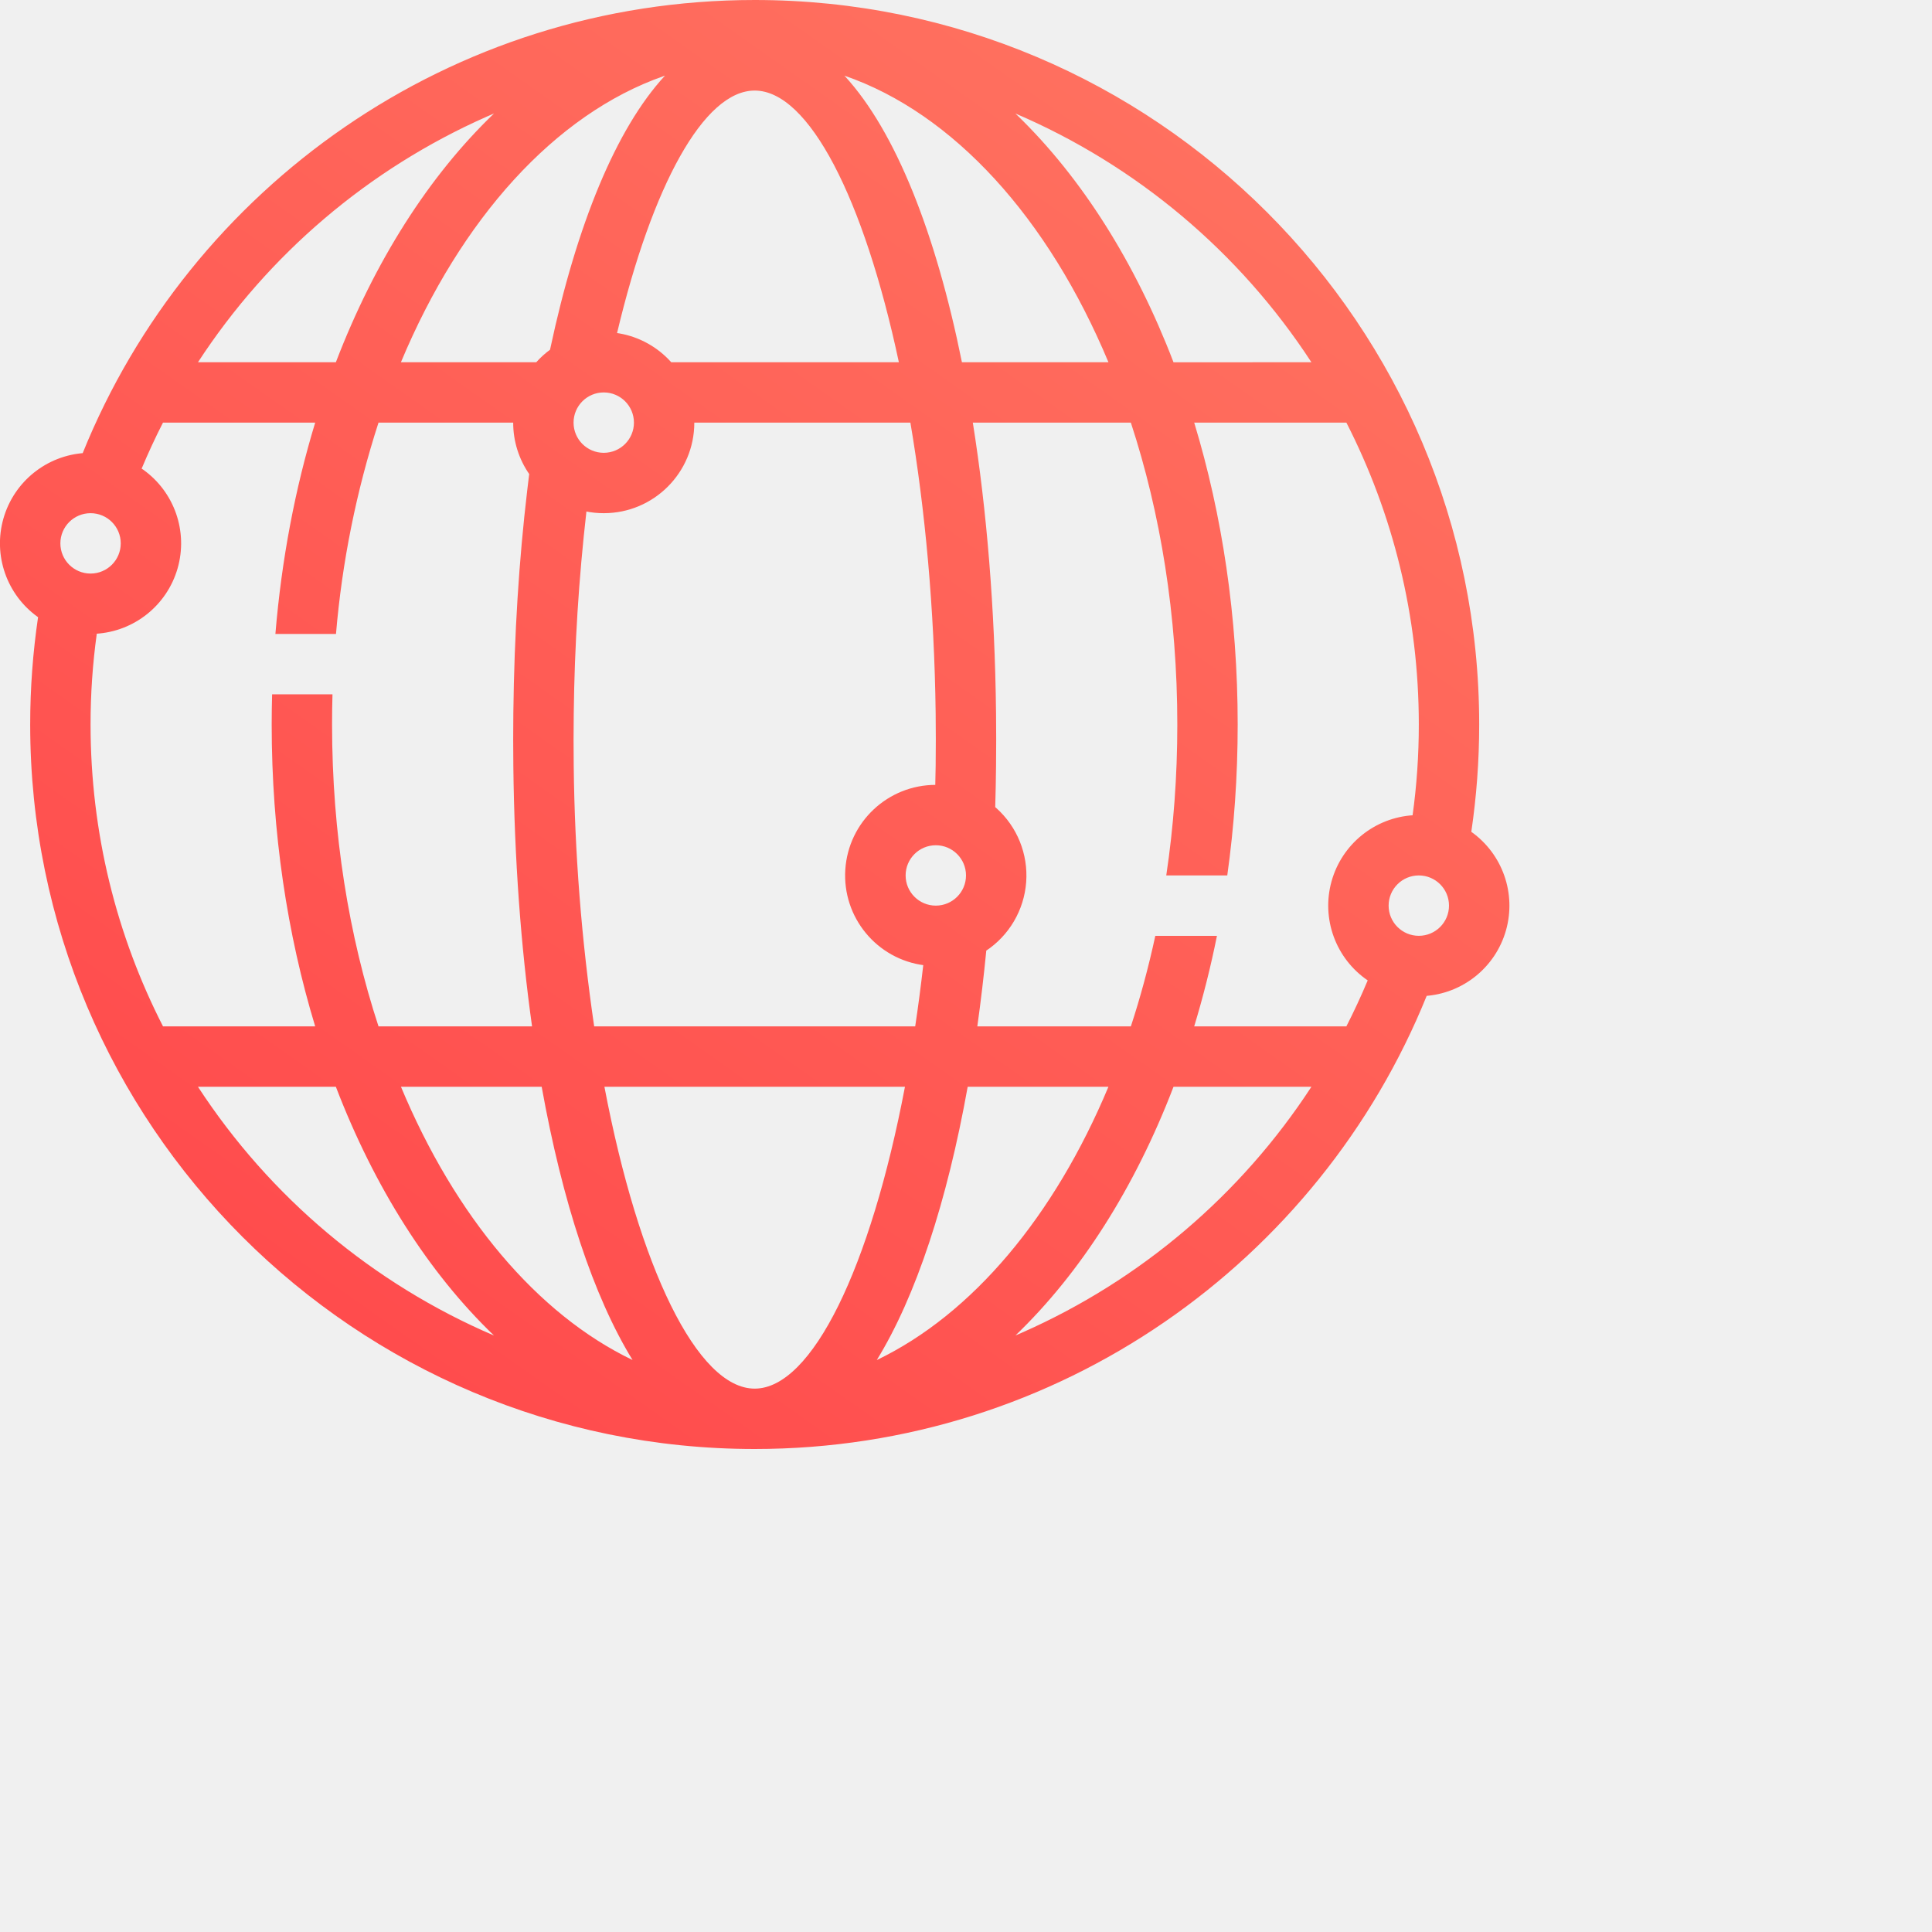
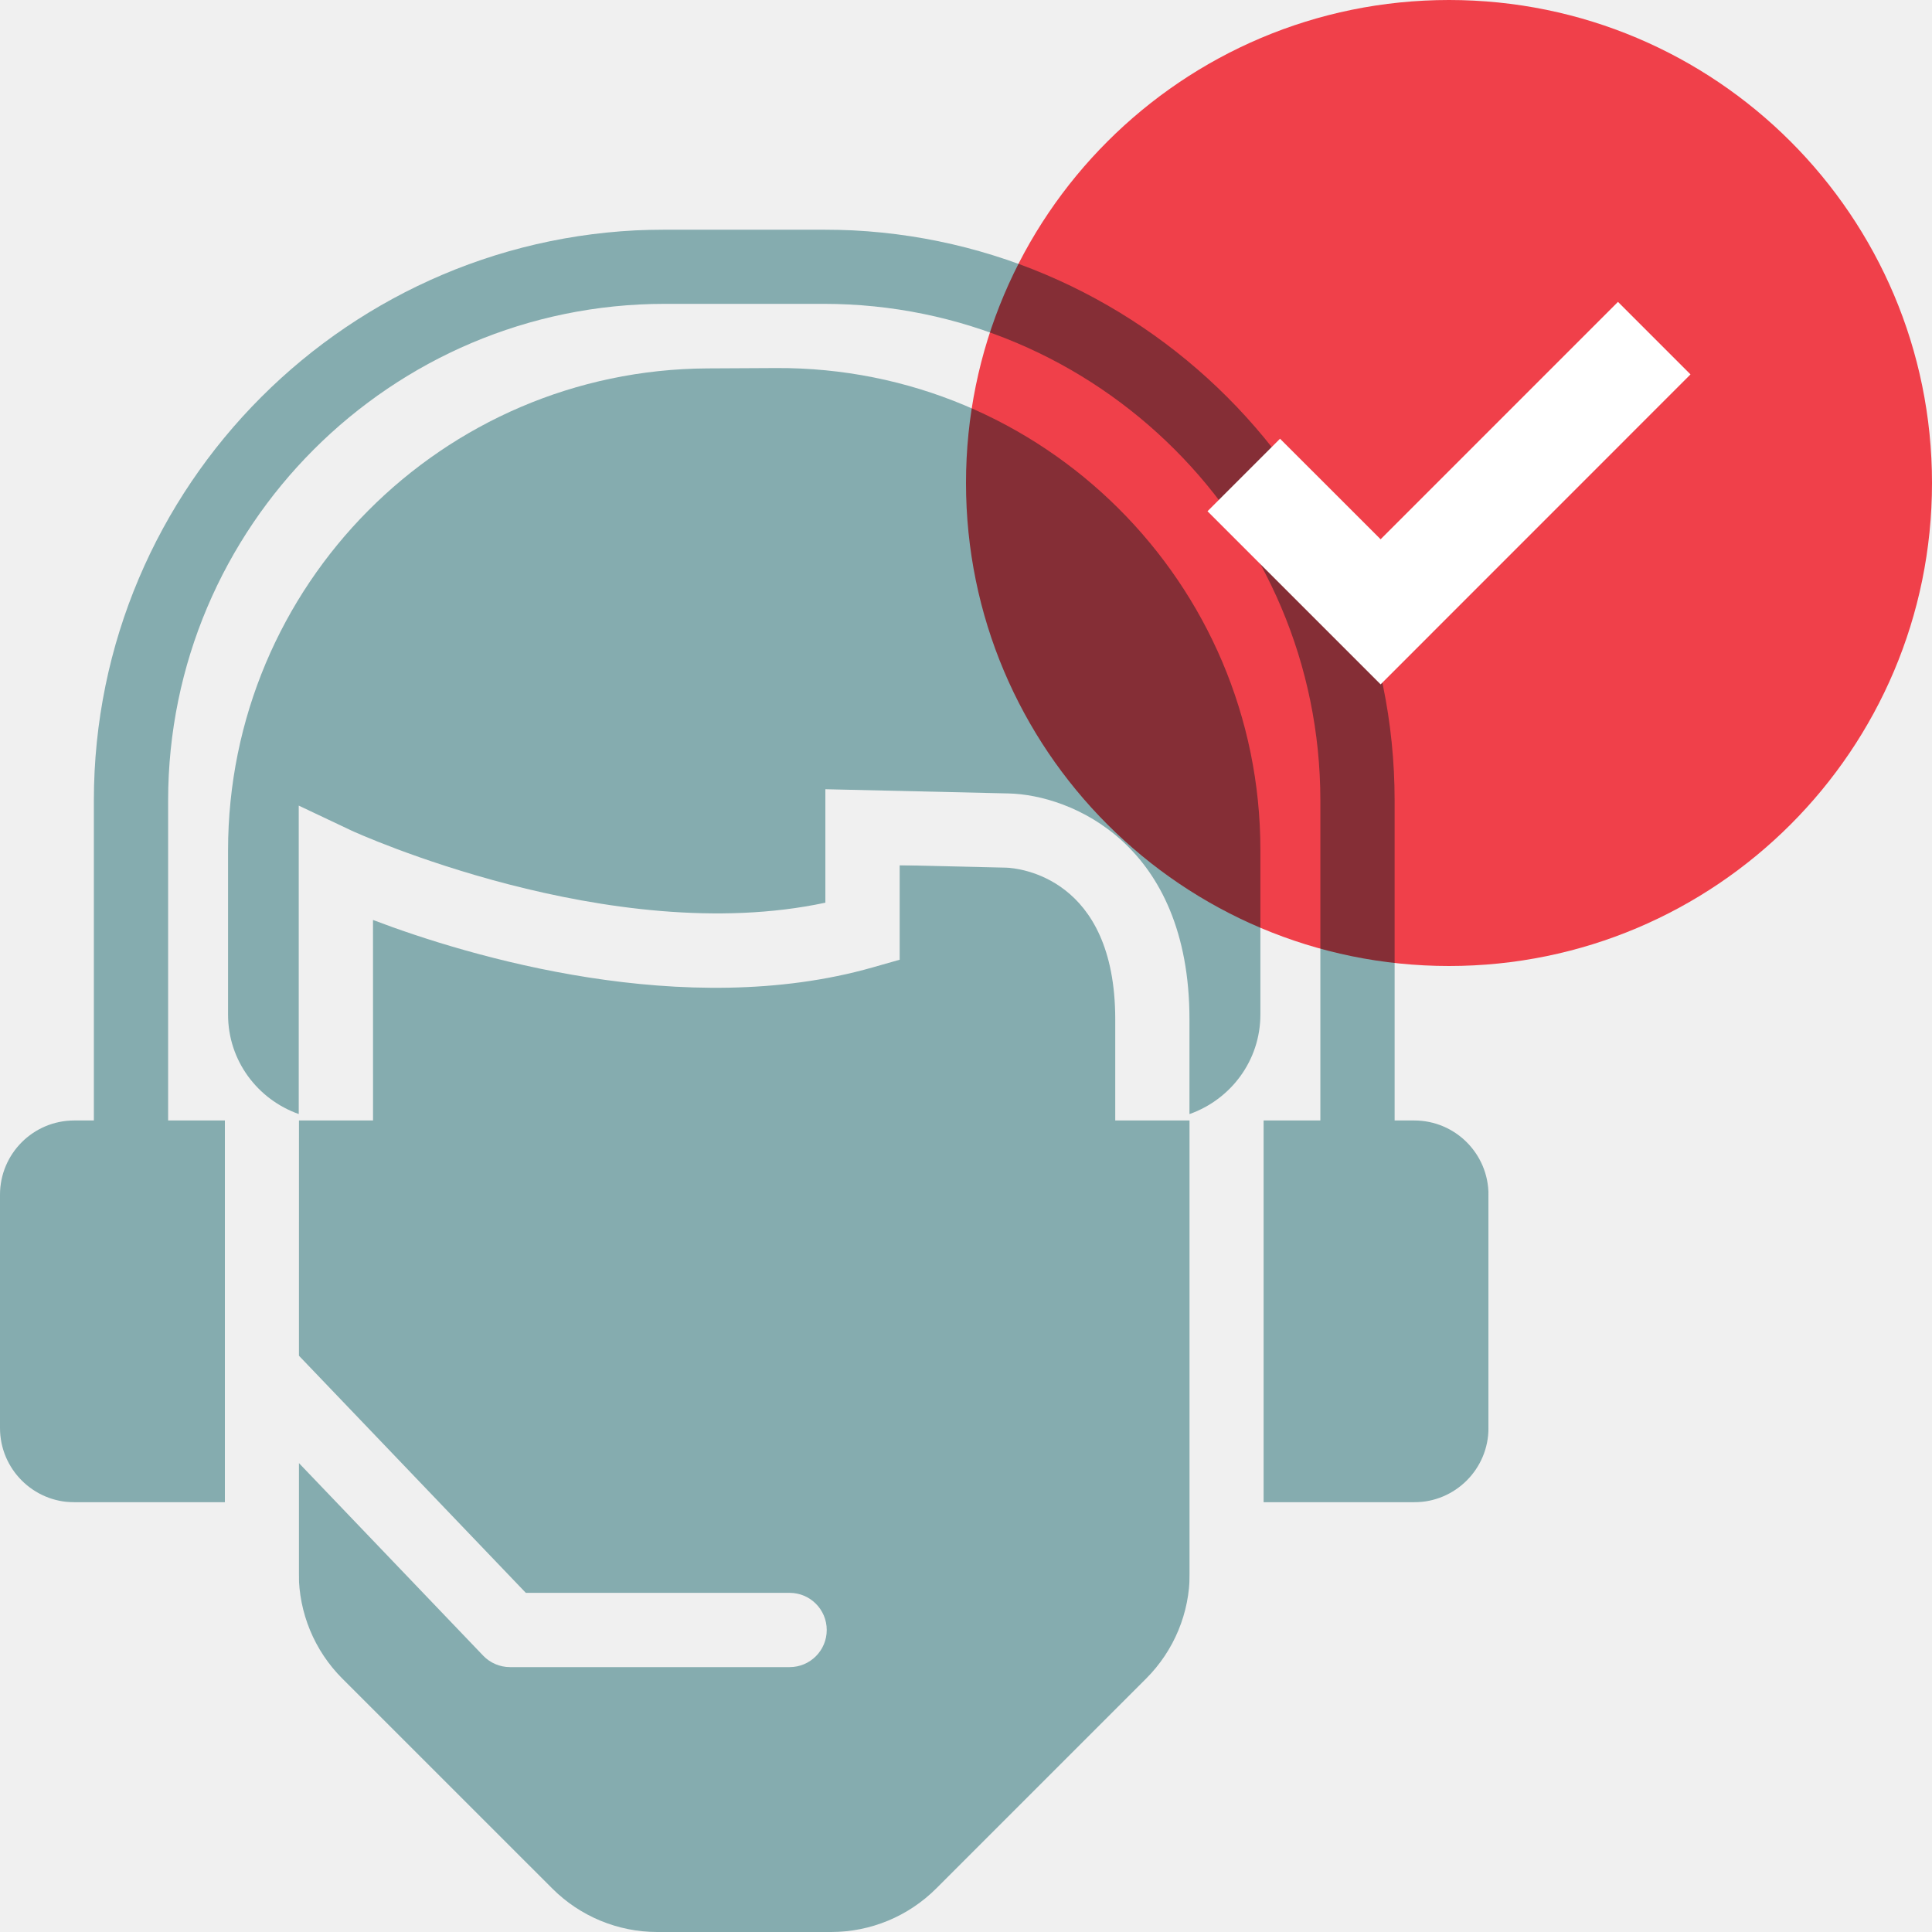
- <svg xmlns="http://www.w3.org/2000/svg" width="64" height="64">
-   <defs>
-     <linearGradient id="a" x1="87.681%" x2="-13.226%" y1="-46.506%" y2="92.431%">
-       <stop offset="0%" stop-color="#FF8268" />
-       <stop offset="100%" stop-color="#FF4449" />
-     </linearGradient>
-   </defs>
-   <g fill="none" fill-rule="evenodd">
-     <path d="M-7-8h64v64H-7z" />
-     <path fill="url(#a)" fill-rule="nonzero" d="M32 8c13.255 0 24 10.745 24 24 0 1.208-.09 2.395-.261 3.555a3 3 0 01-1.555 5.44l.077-.006C50.703 49.789 42.077 56 32 56 18.745 56 8 45.255 8 32c0-1.208.09-2.395.261-3.555a3 3 0 011.555-5.44l-.077.006C13.297 14.211 21.923 8 32 8zm4.978 36h-9.956c1.142 6 3.08 10 4.978 10 1.898 0 3.836-4 4.978-10zm6.74 0h-4.662c-.682 3.8-1.712 6.94-3.011 9.053 3.163-1.517 5.88-4.762 7.673-9.052zm-18.774 0h-4.662c1.792 4.291 4.51 7.535 7.672 9.052-1.298-2.114-2.328-5.253-3.01-9.051zm-6.818 0l-4.568.001a22.084 22.084 0 009.806 8.24c-2.162-2.074-3.96-4.906-5.238-8.24zm32.316.001h-4.568c-1.278 3.333-3.075 6.164-5.236 8.238l.24-.104a22.087 22.087 0 009.564-8.134zM44.462 22h-5.236c.463 2.909.73 6.165.769 9.616L40 32.5l-.005.884c-.005.454-.014.906-.027 1.353l.034.029a2.997 2.997 0 01-.35 4.738l.02-.013a61.287 61.287 0 01-.297 2.51h5.086c.315-.96.586-1.963.81-3h2.042a32.19 32.19 0 01-.754 3H51.6c.254-.498.49-1.006.707-1.524a3 3 0 011.516-5.472L54 35c-.07 0-.138.002-.206.007C53.93 34.025 54 33.02 54 32c0-3.6-.865-7-2.399-10H46.56c.926 3.05 1.44 6.439 1.44 10 0 1.713-.119 3.386-.345 5h-2.021c.24-1.604.366-3.278.366-5 0-3.61-.557-7.006-1.539-10zM24 21.999h-4.461A31.28 31.28 0 0018.13 29h-2.007c.204-2.466.655-4.82 1.318-7h-5.042c-.255.498-.49 1.006-.707 1.524l.053.035a3 3 0 01-1.569 5.435L10 29c.07 0 .138-.002.206-.007A21.903 21.903 0 0010 32c0 3.601.865 7 2.4 10h5.041C16.514 38.95 16 35.562 16 32c0-.335.005-.668.014-1h2c-.01.332-.014.665-.014 1 0 3.61.557 7.006 1.539 10.001h5.086c-.371-2.648-.585-5.556-.62-8.617L24 32.5l.005-.884c.03-2.588.187-5.067.46-7.372l.065-.54.009.012A2.986 2.986 0 0124 22v-.001zM27 25c-.214 0-.423-.022-.624-.065l.05.01a65.576 65.576 0 00-.42 6.694L26 32.5l.005.861a64.32 64.32 0 00.678 8.64h10.634c.099-.658.188-1.335.267-2.03l.033.005A3 3 0 0138 34h-.018c.006-.21.01-.424.013-.639L38 32.5l-.005-.861c-.044-3.486-.35-6.765-.837-9.639H30a3 3 0 01-3 3zm27 12a1 1 0 100 2 1 1 0 000-2zm-16-1a1 1 0 100 2 1 1 0 000-2zM10 25a1 1 0 100 2 1 1 0 000-2zm17-4a1 1 0 100 2 1 1 0 000-2zm5-10c-1.682 0-3.396 3.142-4.559 8.033l.08.012a2.996 2.996 0 011.713.953l.002.002h7.54c-1.16-5.44-2.985-9-4.776-9zm-2.972-.494l-.049.017c-3.599 1.263-6.714 4.73-8.698 9.477h4.483c.142-.159.299-.3.47-.425l-.014.009.01-.042c.873-4.092 2.176-7.281 3.798-9.036zm11.608 1.254l.07.067c2.131 2.068 3.904 4.875 5.168 8.174L50.442 20a22.084 22.084 0 00-9.806-8.24zm-5.664-1.254l.023.024c1.67 1.826 3.002 5.177 3.87 9.47h4.854c-1.993-4.77-5.128-8.246-8.747-9.494zm-11.608 1.253l-.242.106A22.087 22.087 0 0013.558 20h4.568c1.278-3.334 3.076-6.166 5.238-8.24z" transform="translate(-7 -8)" />
+ <svg xmlns="http://www.w3.org/2000/svg" width="48" height="48" viewBox="0 0 48 48" fill="none">
+   <mask id="mask0_381_1523" style="mask-type:alpha" maskUnits="userSpaceOnUse" x="0" y="5" width="37" height="33">
+     <path fill-rule="evenodd" clip-rule="evenodd" d="M0 5.705H36.981V37.323H0V5.705Z" fill="white" />
+   </mask>
+   <g mask="url(#mask0_381_1523)">
+     <path fill-rule="evenodd" clip-rule="evenodd" d="M35.136 27.838H34.649V19.89C34.649 12.068 28.285 5.705 20.463 5.705H16.518C8.696 5.705 2.332 12.068 2.332 19.89V27.838H1.845C0.826 27.838 -0 28.664 -0 29.683V35.478C-0 36.497 0.826 37.323 1.845 37.323H5.587V27.838H4.177V19.89C4.177 13.085 9.713 7.549 16.518 7.549H20.463C27.268 7.549 32.804 13.085 32.804 19.89V27.838H31.394V37.323H35.136C36.155 37.323 36.981 36.497 36.981 35.478V29.683C36.981 28.664 36.155 27.838 35.136 27.838Z" fill="#85ACAF" />
  </g>
+   <mask id="mask1_381_1523" style="mask-type:alpha" maskUnits="userSpaceOnUse" x="7" y="21" width="23" height="27">
+     <path fill-rule="evenodd" clip-rule="evenodd" d="M7.423 21.495H29.558V48H7.423V21.495Z" fill="white" />
+   </mask>
+   <g mask="url(#mask1_381_1523)">
+     <path fill-rule="evenodd" clip-rule="evenodd" d="M27.708 27.838V25.327C27.708 21.777 25.285 21.569 25.008 21.557L22.352 21.495V23.844L21.681 24.035C17.021 25.361 11.662 23.769 9.267 22.856L9.268 27.838H7.424L7.423 33.678L13.064 39.574H19.618C20.128 39.574 20.54 39.987 20.54 40.497C20.54 41.006 20.128 41.419 19.618 41.419H12.671C12.42 41.419 12.178 41.316 12.004 41.134L7.423 36.346V39.093C7.423 40.071 7.812 41.01 8.503 41.702L13.721 46.919C14.412 47.611 15.351 48 16.329 48H20.651C21.63 48 22.567 47.611 23.26 46.919L28.477 41.702C29.169 41.01 29.558 40.071 29.558 39.093V27.838H29.431H27.708Z" fill="#85ACAF" />
+   </g>
+   <path fill-rule="evenodd" clip-rule="evenodd" d="M19.275 9.144L17.573 9.153C10.986 9.19 5.666 14.542 5.666 21.13V25.209C5.666 26.354 6.401 27.316 7.422 27.678V20.015L8.74 20.639C8.804 20.669 15.159 23.569 20.506 22.427V19.608L25.06 19.713C26.614 19.75 29.552 20.971 29.552 25.328V27.677H29.558C30.579 27.314 31.314 26.35 31.314 25.205V21.117C31.314 14.479 25.913 9.107 19.275 9.144Z" fill="#85ACAF" />
+   <g style="mix-blend-mode:multiply">
+     <path fill-rule="evenodd" clip-rule="evenodd" d="M36 0C29.373 0 24 5.372 24 12C24 18.627 29.373 24 36 24C42.627 24 48 18.627 48 12C48 5.372 42.627 0 36 0Z" fill="#FF444F" />
+   </g>
+   <path fill-rule="evenodd" clip-rule="evenodd" d="M34.301 17.003L30 12.702L31.802 10.9L34.301 13.398L40.198 7.5L42 9.302L34.301 17.003Z" fill="white" />
</svg>
